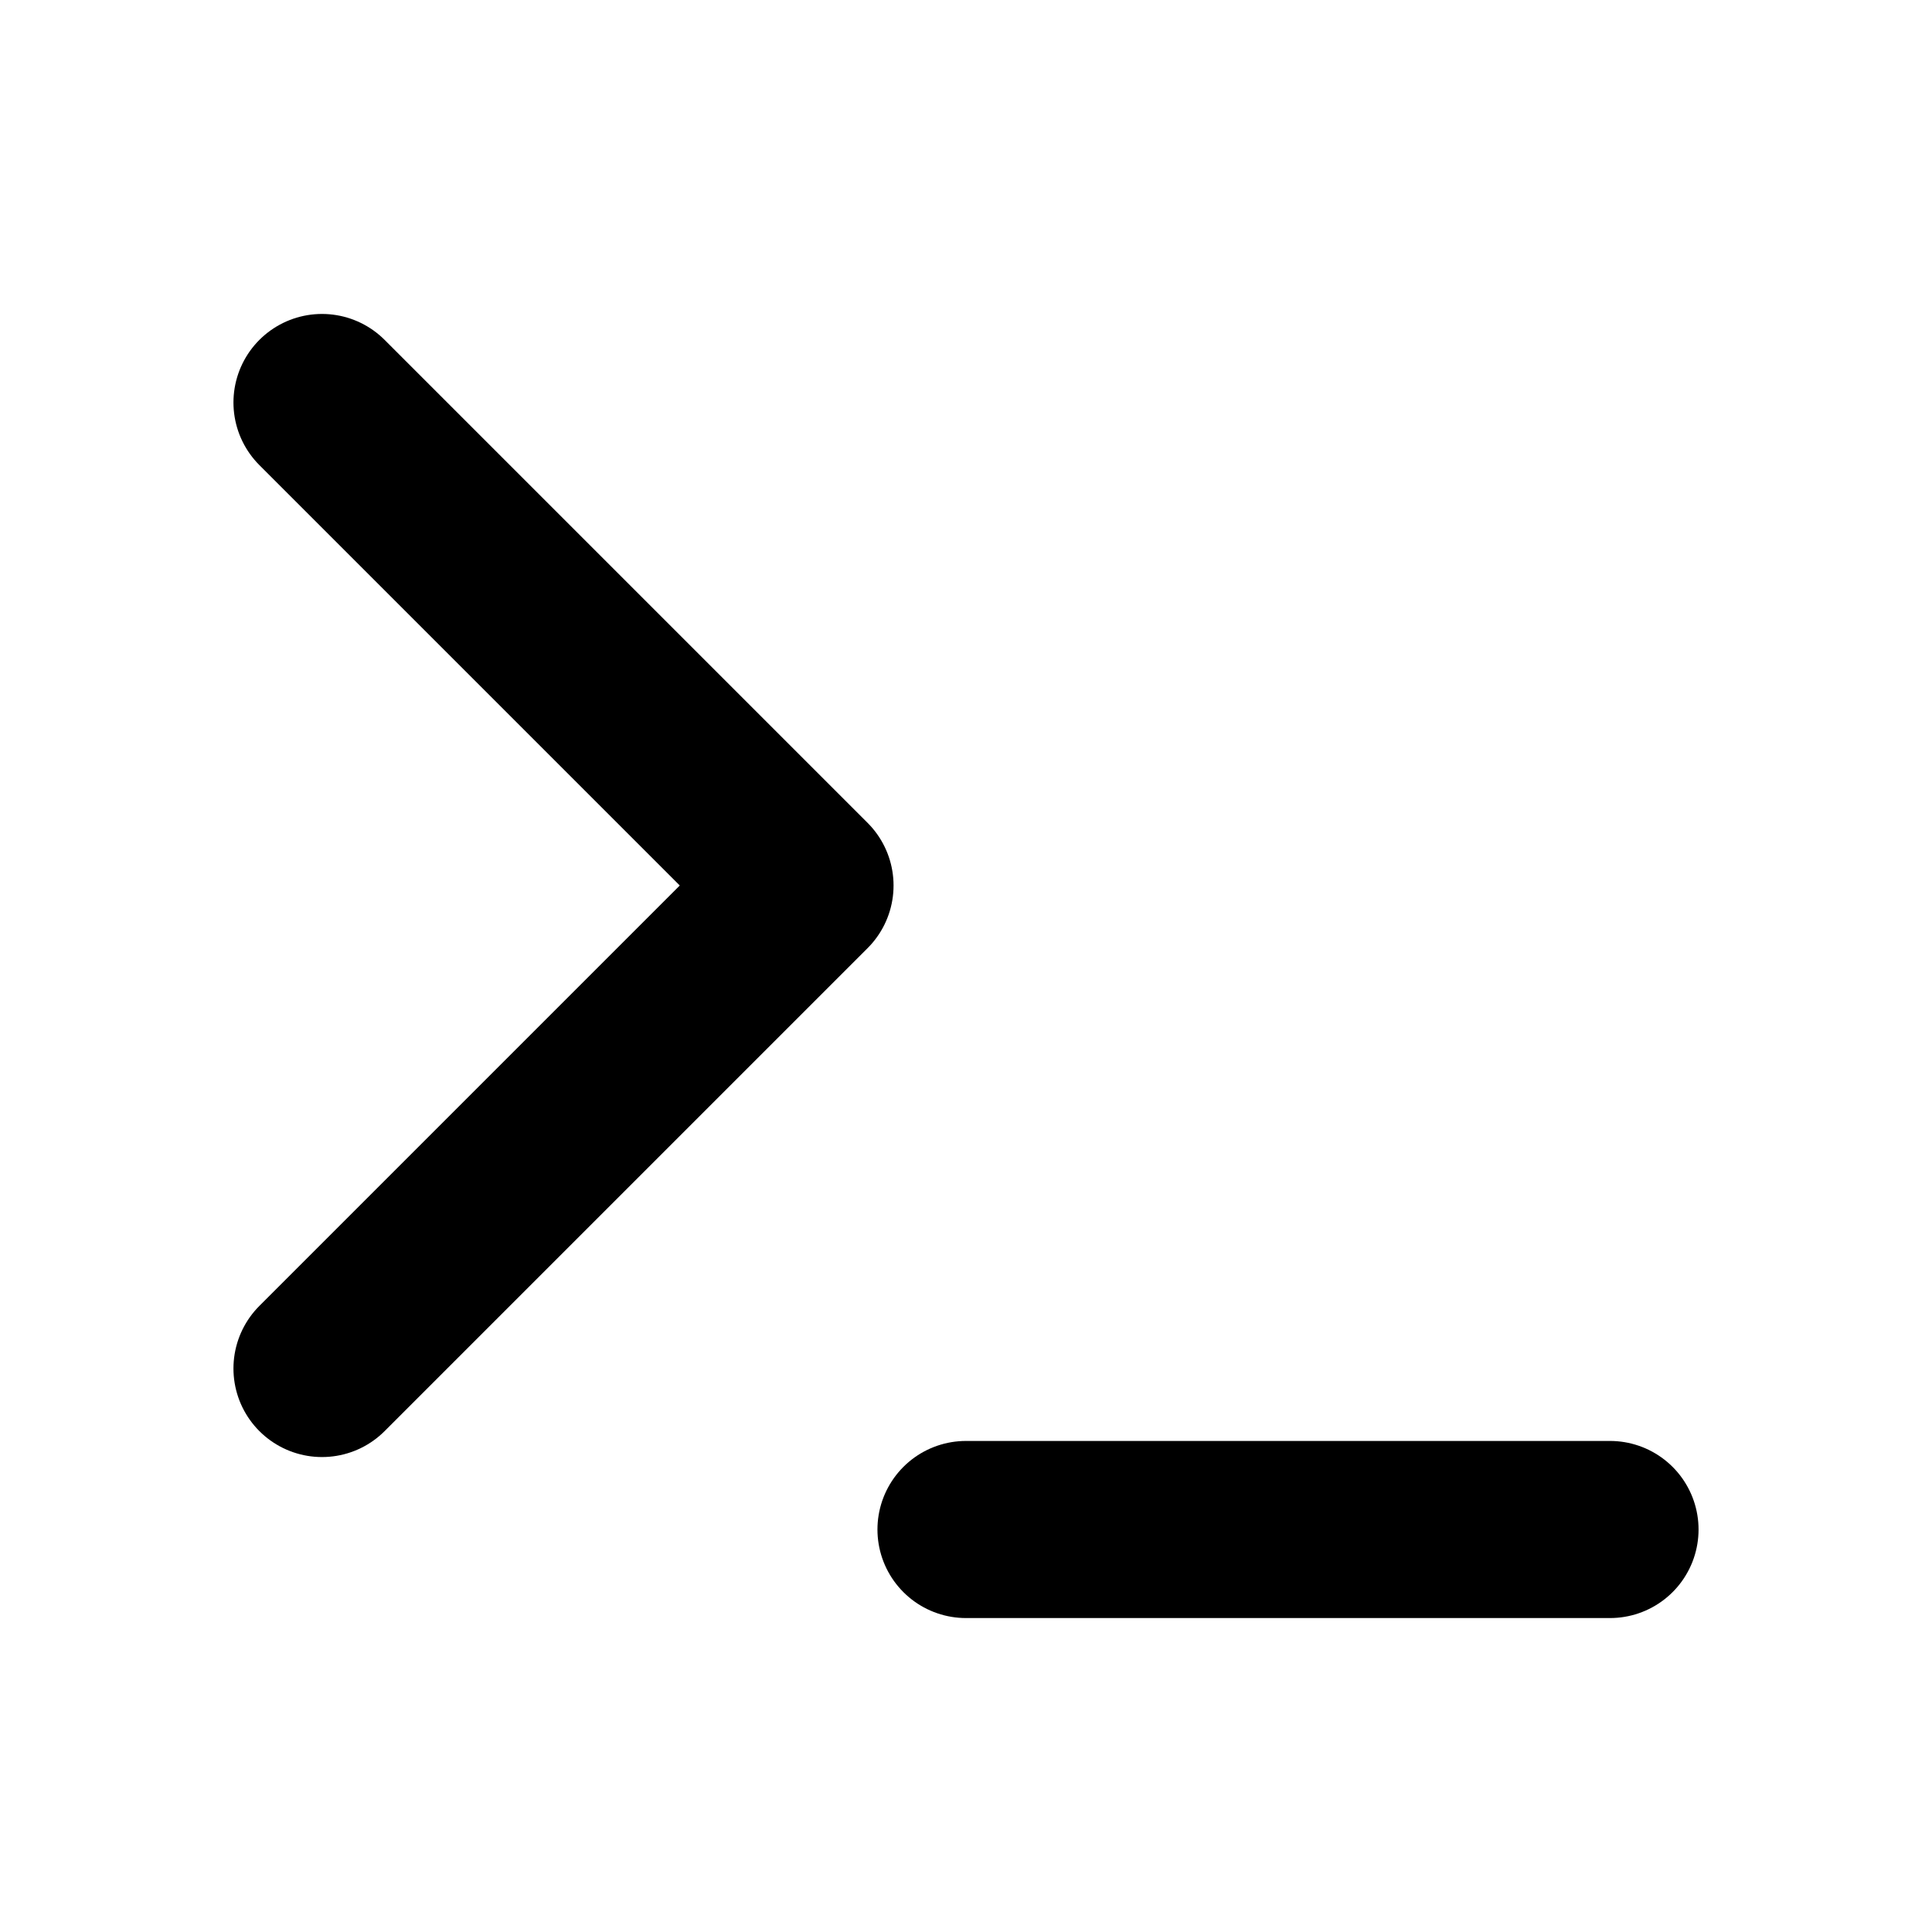
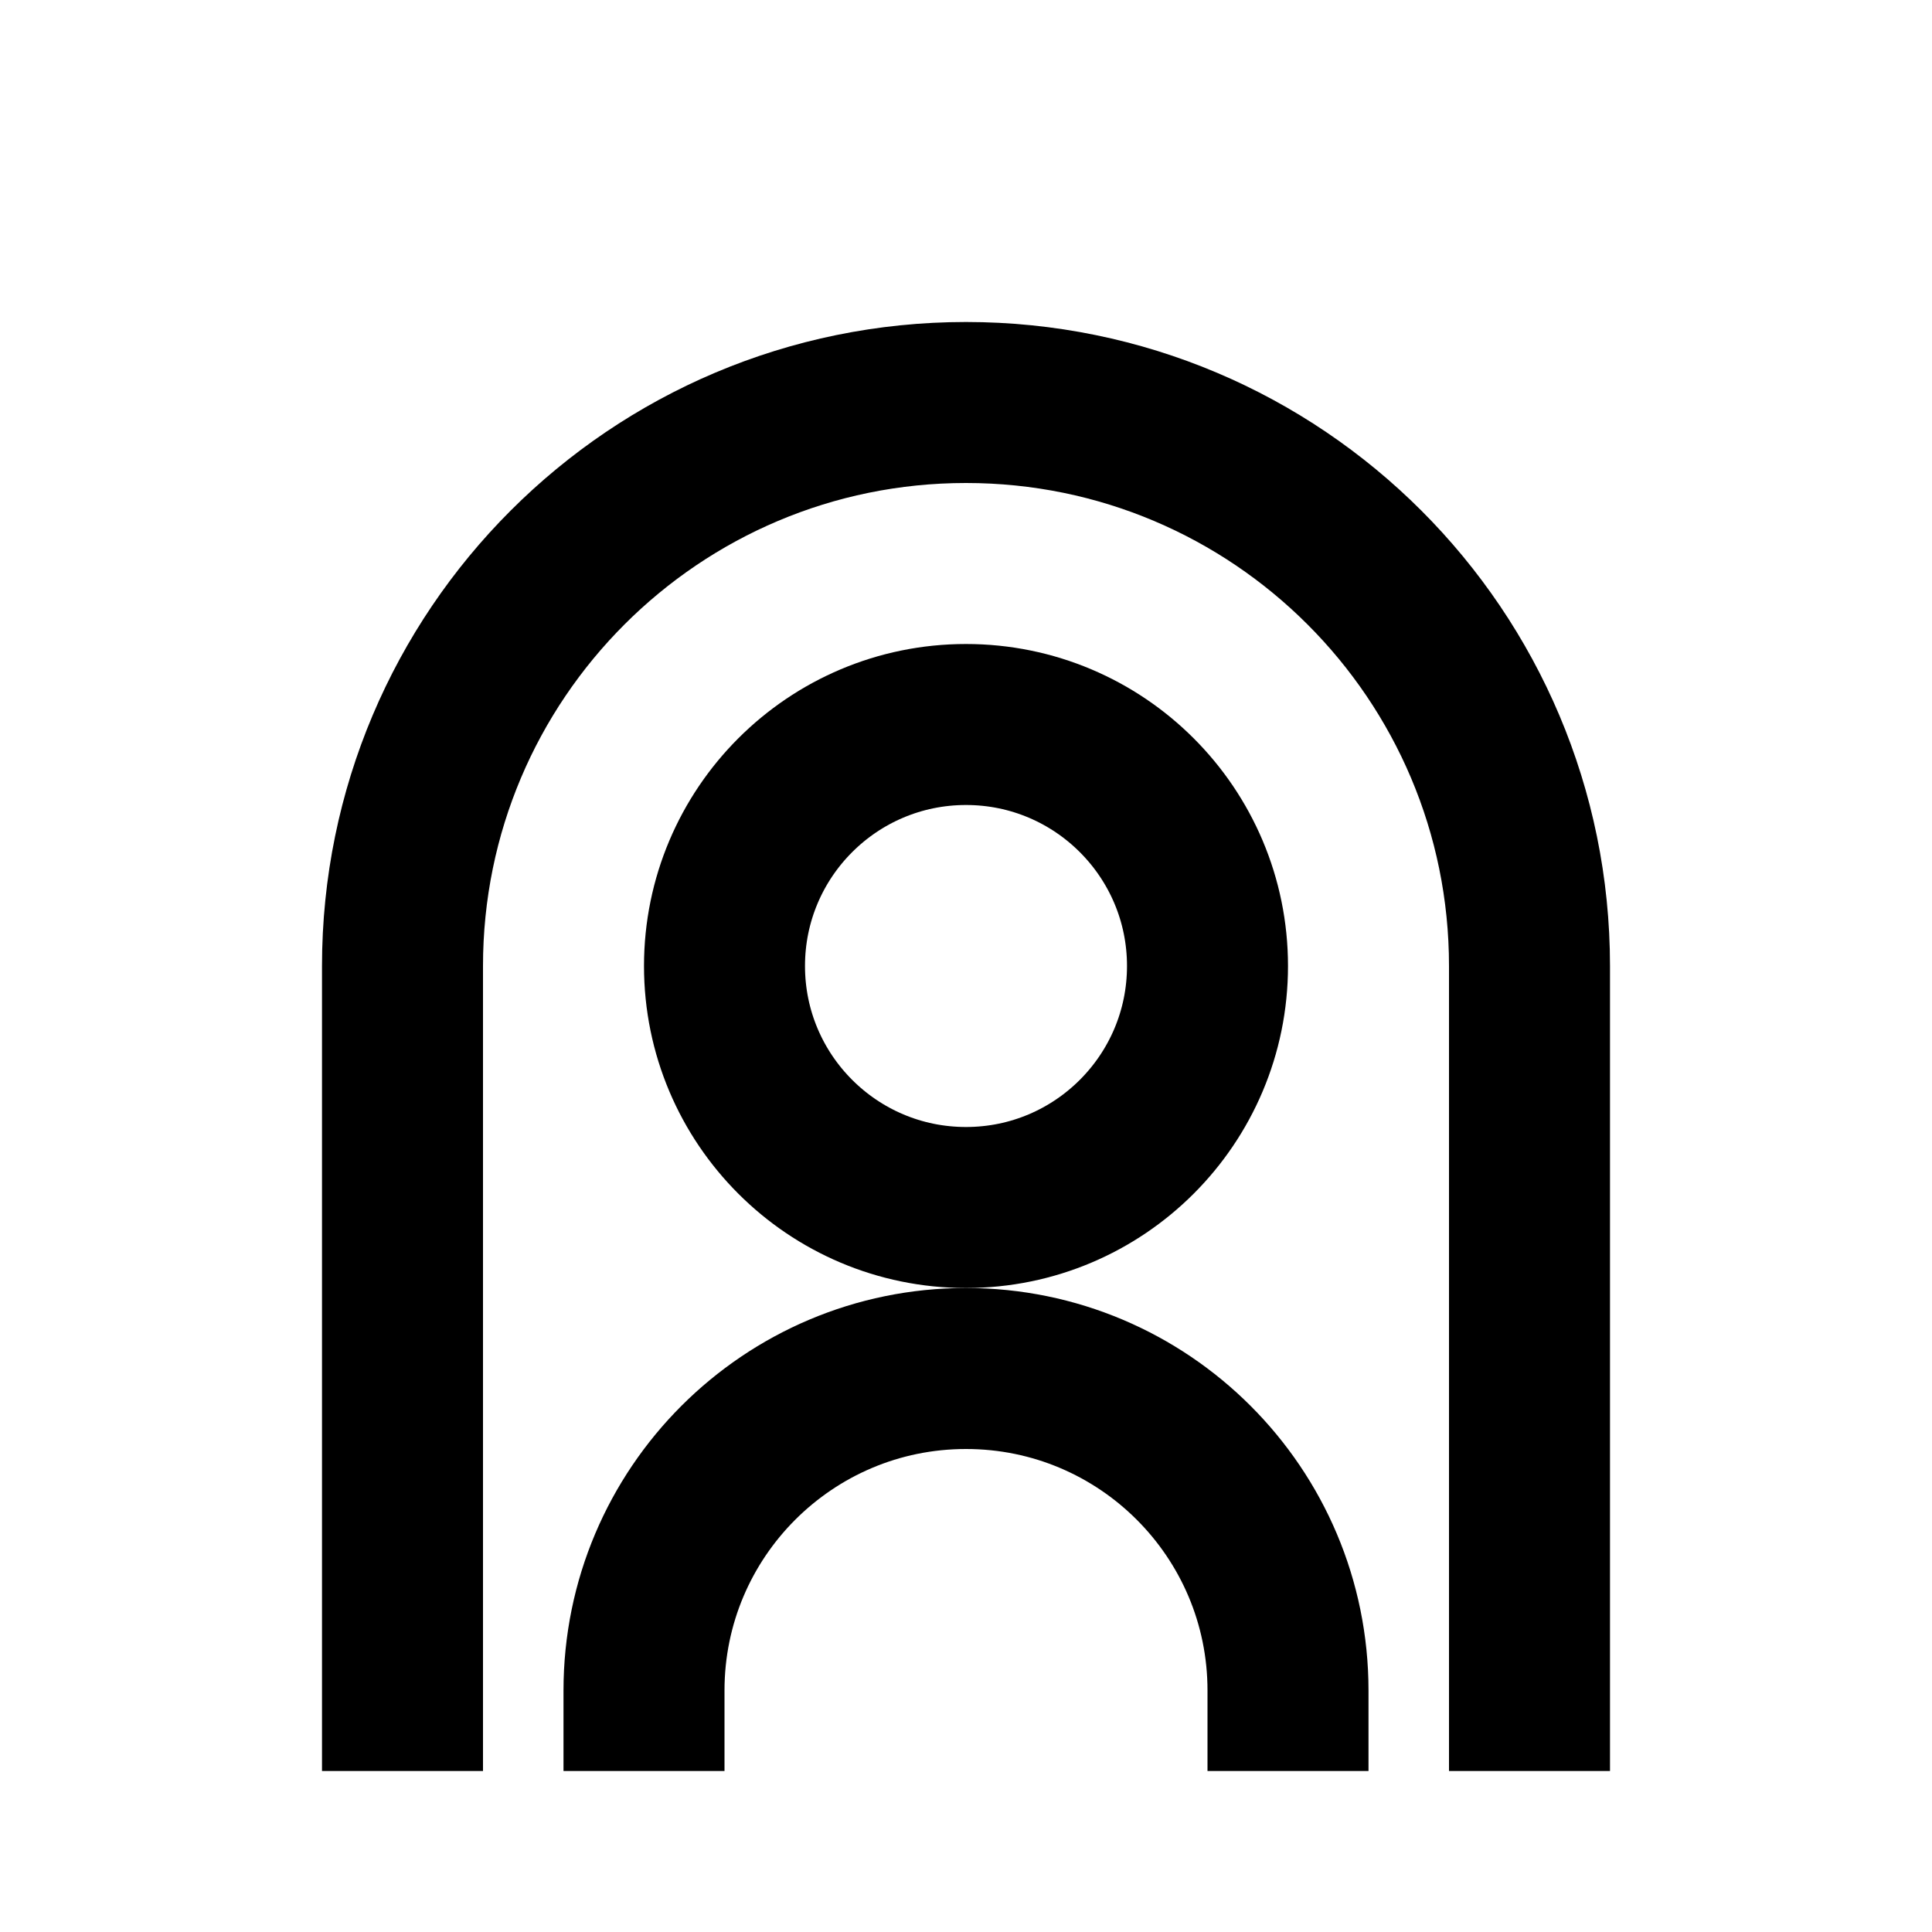
- <svg xmlns="http://www.w3.org/2000/svg" width="2000" height="2000" viewBox="0 0 24 24" fill="none" stroke="#000000" stroke-width="2.2" stroke-linecap="round" stroke-linejoin="round">
-   <path d="M12 19h8" />
-   <path d="m4 17 6-6-6-6" />
+ <svg xmlns="http://www.w3.org/2000/svg" viewBox="0 0 24 24" width="24" height="24" fill="none" stroke="currentColor" stroke-width="2" stroke-linecap="square" stroke-linejoin="miter" stroke-miterlimit="4">
+   <path d="M5 21v-9a7 7 0 0 1 14 0v9" />
+   <circle cx="12" cy="12" r="3" />
+   <path d="M8 21a4 4 0 0 1 8 0" />
</svg>
